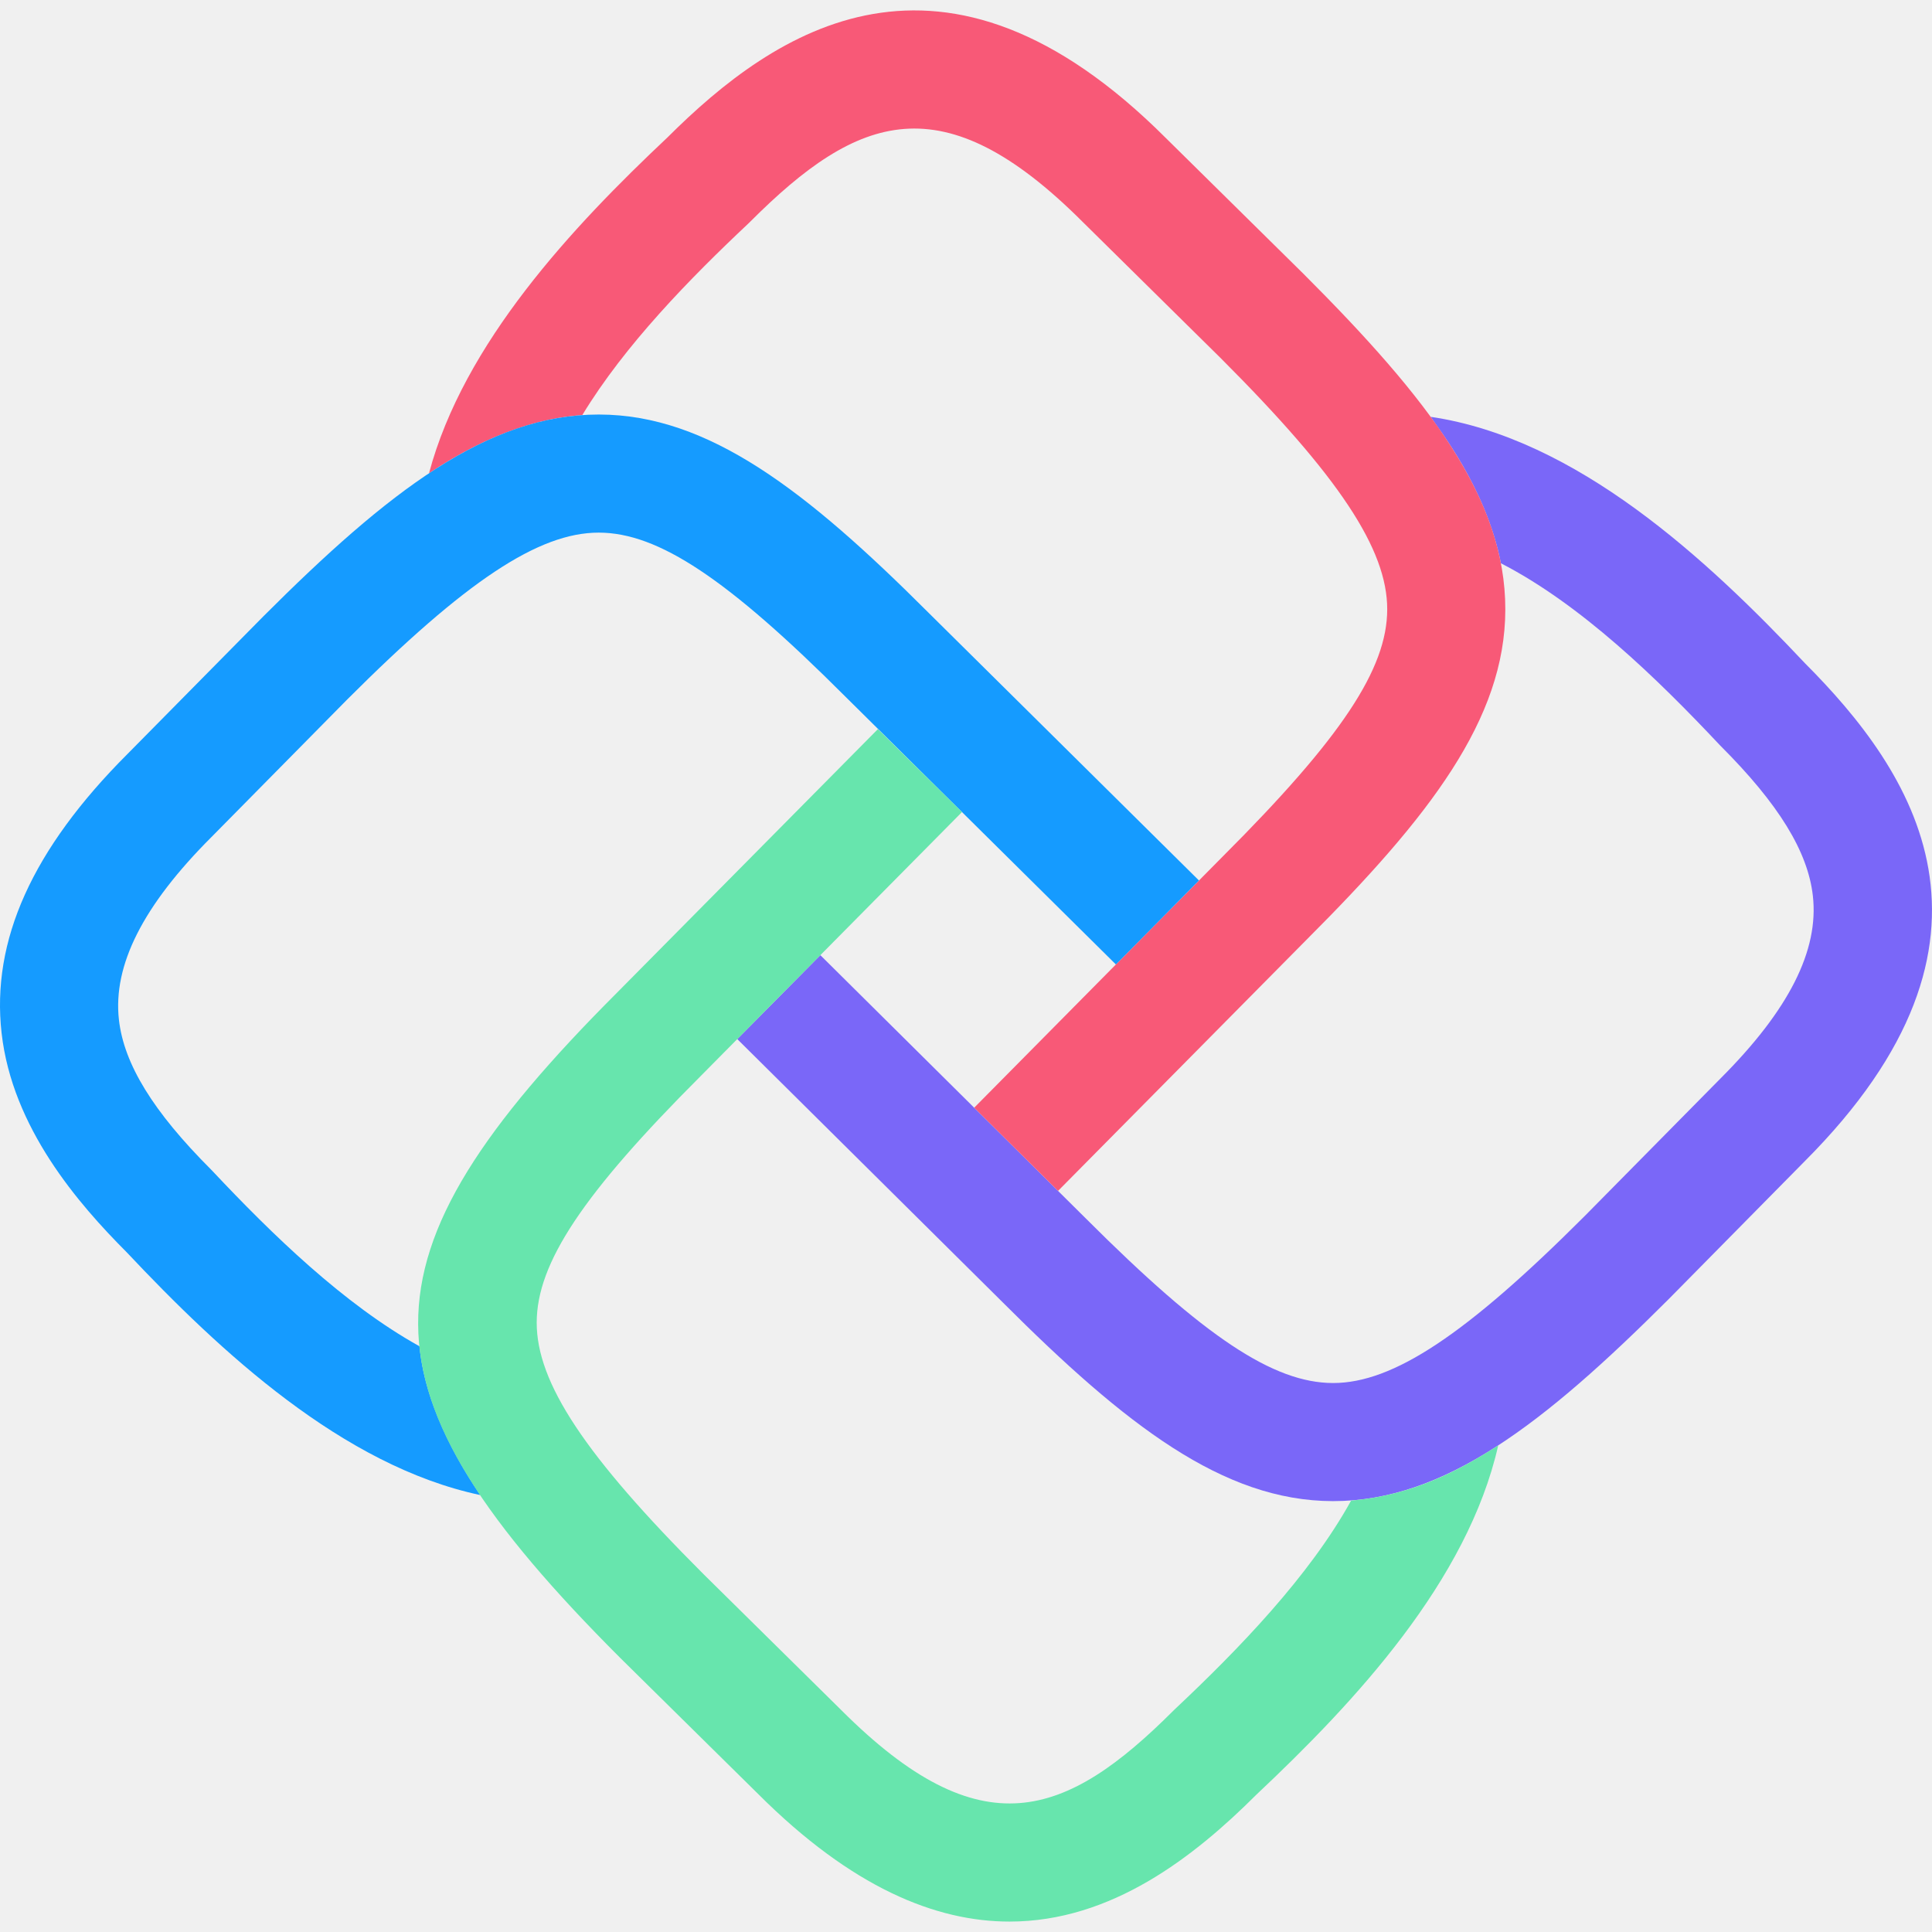
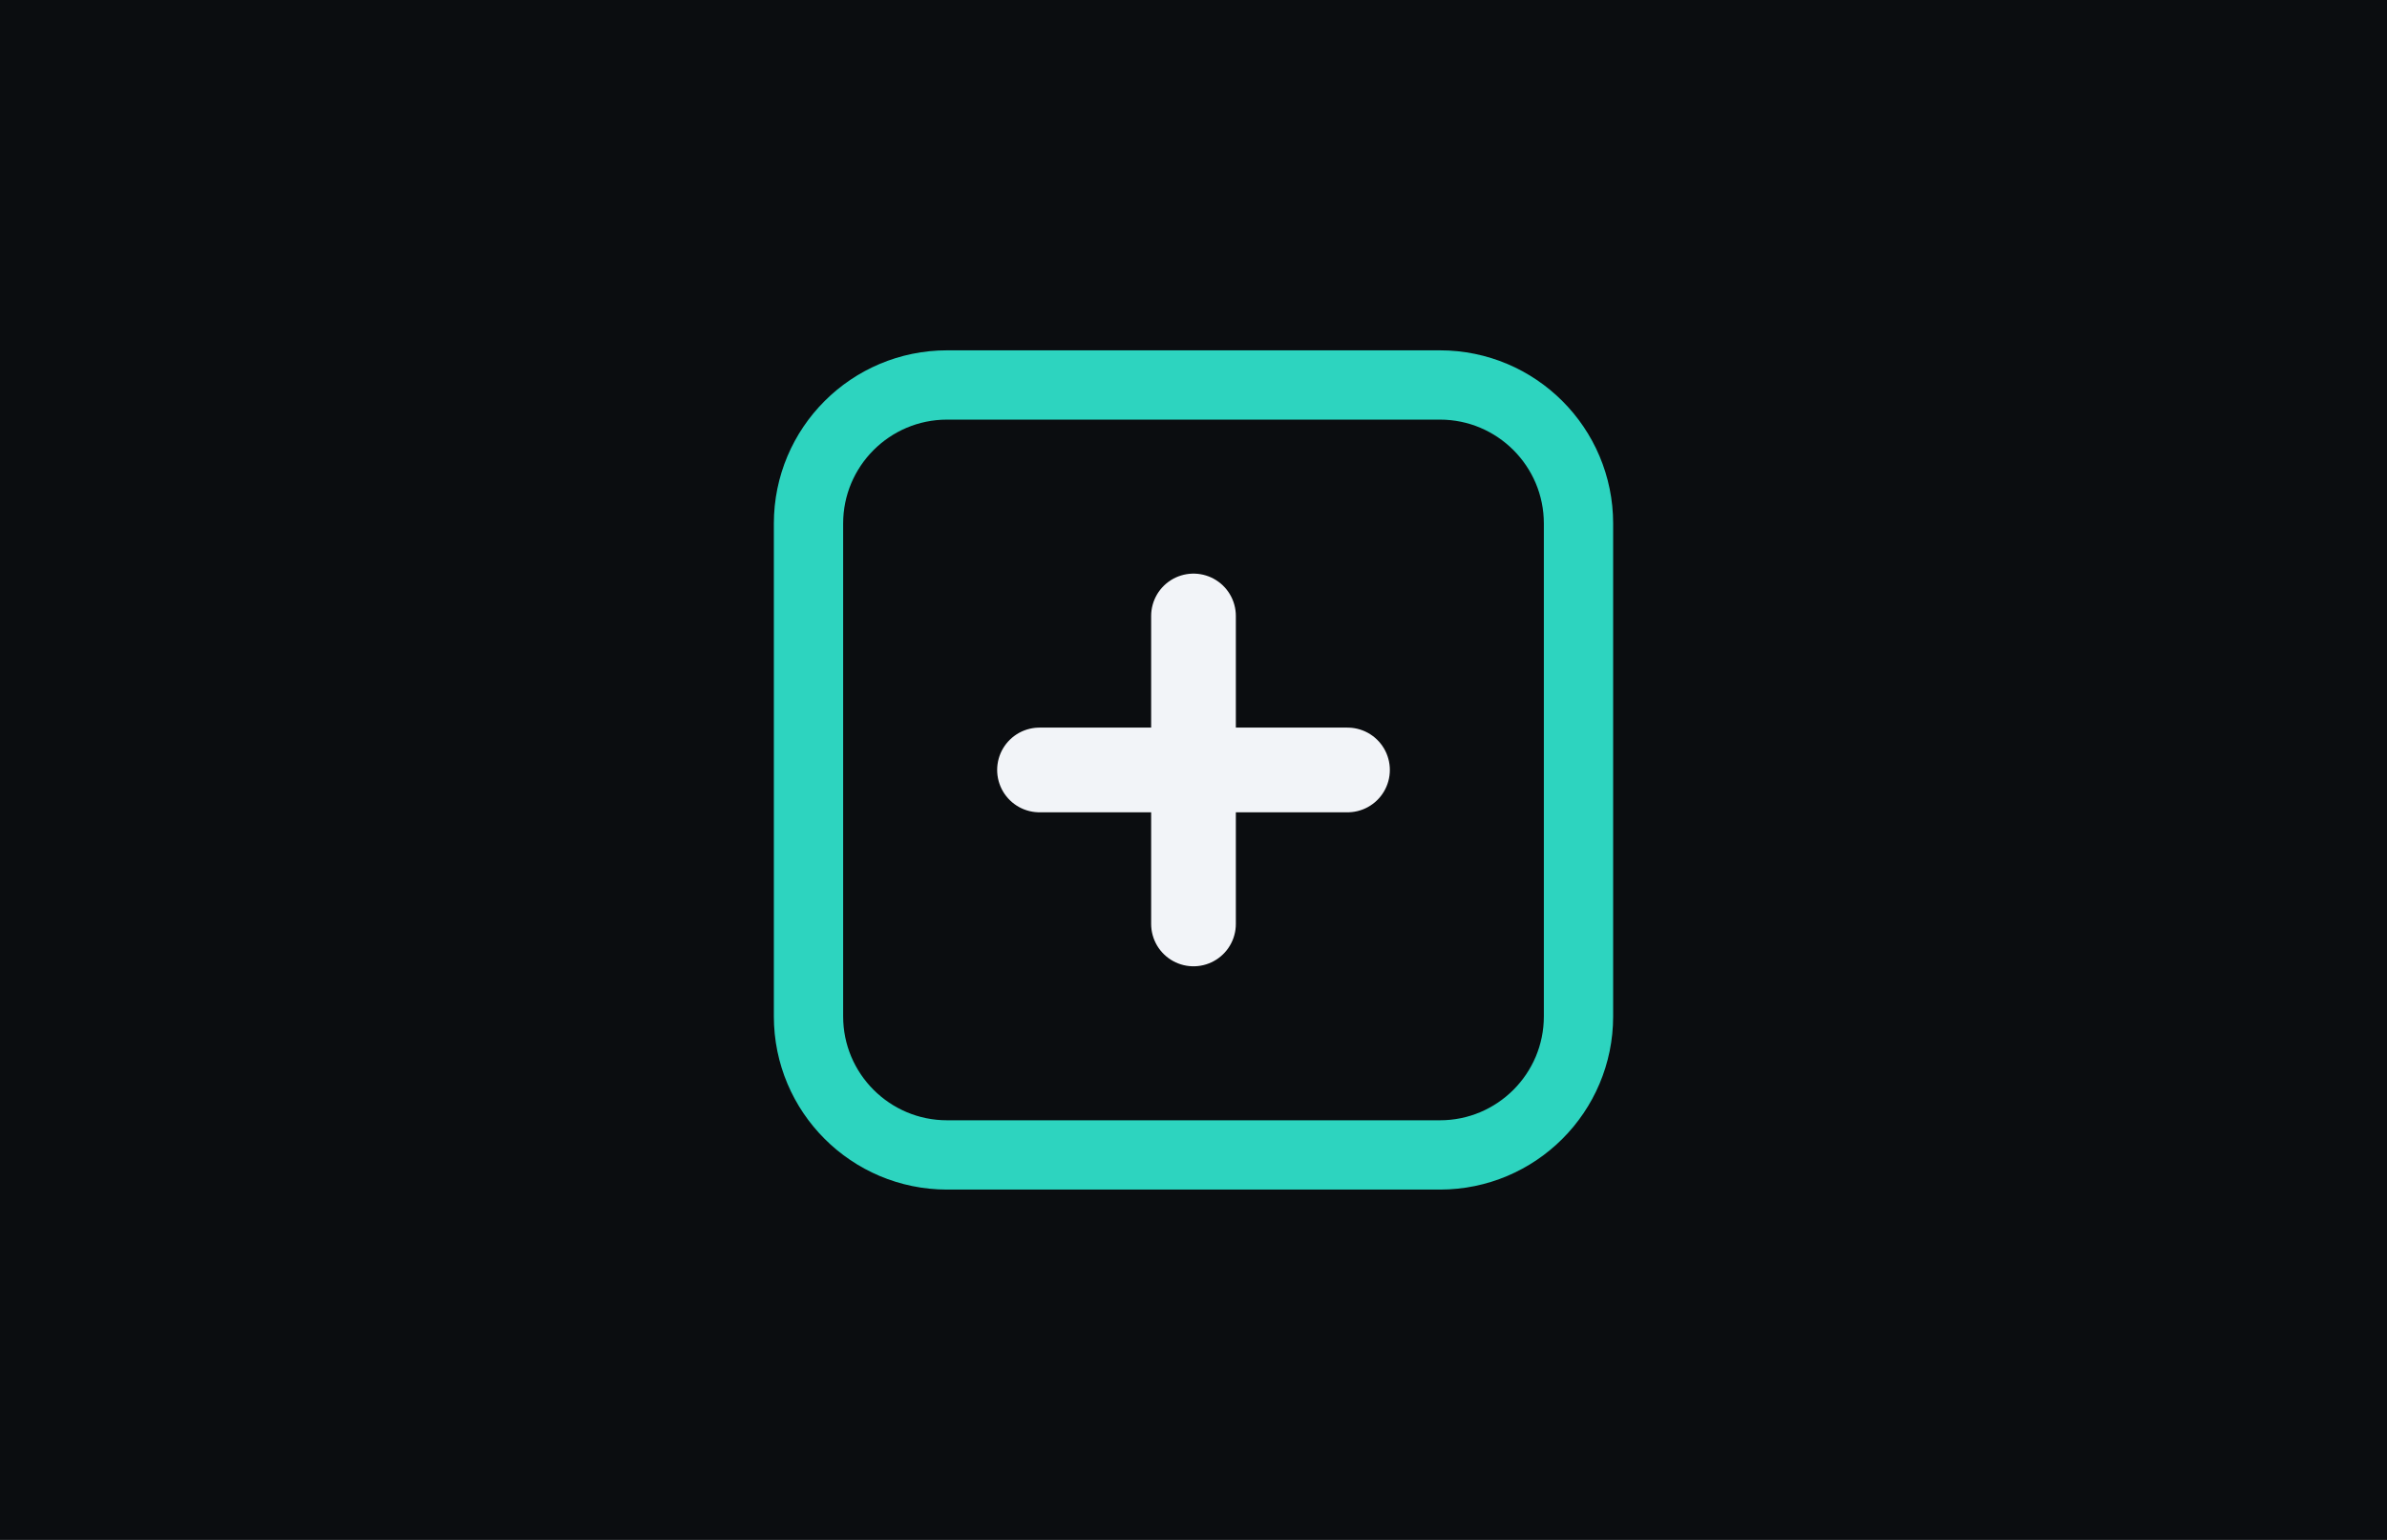
- <svg xmlns="http://www.w3.org/2000/svg" xmlns:xlink="http://www.w3.org/1999/xlink" width="450" height="450" viewBox="0 0 50.37 49.827" version="1.1" id="svg151">
-   <defs id="defs105">
-     <path id="aj28a0fd1a" d="M 1.738,0.156 3.927,2.323 2.347,3.919 0.101,1.81 Z" />
-     <path id="fdje57jgic" d="M 2.201,0.066 3.855,1.703 1.69,3.894 0.093,2.311 Z" />
-     <path id="6bg72xwlze" d="M 2.398,0.044 3.994,1.624 1.886,3.869 0.232,2.232 Z" />
-     <path id="eaqjnja8wg" d="M 1.736,0.023 3.981,2.132 2.344,3.786 0.156,1.619 Z" />
-   </defs>
-   <g fill="none" fill-rule="evenodd" id="g149" transform="translate(-2.9304427e-4,-1.6465461e-4)">
-     <g id="g147">
-       <g id="g145">
-         <path fill="#7a67f8" d="M 34.758,38.865 H 34.746 C 31.892,38.86 29.342,36.882 26.152,33.692 l -6.93,-6.873 2.166,-2.188 6.937,6.88 c 3.075,3.074 4.876,4.272 6.427,4.275 h 0.005 c 1.567,0 3.467,-1.262 6.558,-4.353 l 3.541,-3.587 c 1.784,-1.784 2.57,-3.34 2.408,-4.762 -0.13,-1.156 -0.894,-2.397 -2.401,-3.904 L 44.83,19.146 C 43.202,17.414 41.211,15.483 39.131,14.414 38.745,12.437 37.48,10.881 37.3,10.596 c 3.803,0.559 7.197,3.703 9.758,6.424 2.788,2.794 5.803,7.176 -0.018,12.996 l -3.54,3.588 c -3.251,3.25 -5.844,5.261 -8.742,5.261" id="path107" />
-         <path fill="#f85977" d="m 25.399,28.608 6.492,-6.562 c 3.076,-3.076 4.274,-4.877 4.276,-6.428 0.004,-1.567 -1.257,-3.469 -4.352,-6.563 L 28.228,5.515 C 24.58,1.867 22.369,2.699 19.561,5.507 L 19.528,5.54 c -1.54,1.448 -3.237,3.182 -4.346,5.01 -1.031,0.073 -2.361,0.424 -3.997,1.518 0.906,-3.397 3.737,-6.422 6.216,-8.755 2.794,-2.789 7.177,-5.804 12.997,0.017 l 3.588,3.54 c 3.255,3.256 5.266,5.851 5.26,8.754 -0.005,2.854 -1.982,5.404 -5.172,8.594 l -6.489,6.559 z" id="path109" />
-         <path fill="#159bff" d="M 12.522,38.707 C 8.939,37.946 5.746,34.972 3.308,32.382 2.035,31.106 0.321,29.13 0.042,26.663 c -0.274,-2.414 0.8,-4.795 3.283,-7.278 l 3.542,-3.588 c 3.25,-3.25 5.843,-5.261 8.74,-5.261 h 0.013 c 2.854,0.005 5.404,1.983 8.593,5.172 l 7.046,6.976 -2.165,2.19 -7.053,-6.983 c -3.076,-3.076 -4.876,-4.273 -6.427,-4.276 h -0.006 c -1.566,0 -3.466,1.261 -6.557,4.352 L 5.51,21.555 c -1.784,1.784 -2.57,3.34 -2.409,4.762 0.131,1.156 0.894,2.396 2.402,3.904 l 0.033,0.034 c 1.55,1.649 3.43,3.479 5.401,4.573 0.168,1.739 1.2,3.297 1.585,3.88" id="path111" />
-         <path fill="#67e5ad" d="m 26.32,49.827 c -1.925,0 -4.114,-0.886 -6.557,-3.33 l -3.588,-3.54 C 9.167,35.949 9.151,32.546 16.086,25.61 l 6.802,-6.872 2.193,2.162 -6.812,6.882 c -3.076,3.076 -4.273,4.877 -4.276,6.427 -0.003,1.568 1.258,3.47 4.352,6.563 l 3.588,3.541 c 3.646,3.647 5.858,2.816 8.666,0.008 l 0.034,-0.033 c 1.654,-1.555 3.5,-3.46 4.593,-5.437 1.661,-0.14 2.9,-0.841 3.835,-1.438 -0.8,3.537 -3.738,6.69 -6.302,9.102 -1.62,1.618 -3.777,3.312 -6.439,3.312" id="path113" />
-         <g transform="translate(21.154,18.577)" id="g120">
-           <mask id="8jptpqrneb" fill="#ffffff">
-             <use xlink:href="#aj28a0fd1a" id="use115" />
-           </mask>
-           <path d="M 0.101,1.81 1.738,0.156 3.927,2.323 2.347,3.919 Z" mask="url(#8jptpqrneb)" id="path118" />
-         </g>
-         <g transform="translate(27.404,20.981)" id="g127">
-           <mask id="b2iljpfwbd" fill="#ffffff">
-             <use xlink:href="#fdje57jgic" id="use122" />
-           </mask>
-           <path d="M 2.201,0.066 3.855,1.703 1.69,3.894 0.093,2.311 Z" mask="url(#b2iljpfwbd)" id="path125" />
-         </g>
-         <g transform="translate(18.99,24.587)" id="g134">
-           <mask id="gj70tyfpnf" fill="#ffffff">
-             <use xlink:href="#6bg72xwlze" id="use129" />
-           </mask>
-           <path d="M 1.886,3.869 0.232,2.232 2.398,0.044 3.994,1.624 Z" mask="url(#gj70tyfpnf)" id="path132" />
-         </g>
-         <g transform="translate(25.24,26.99)" id="g141">
-           <mask id="z7vhvduckh" fill="#ffffff">
-             <use xlink:href="#eaqjnja8wg" id="use136" />
-           </mask>
-           <path d="M 3.981,2.132 2.344,3.786 0.156,1.619 1.736,0.023 Z" mask="url(#z7vhvduckh)" id="path139" />
-         </g>
-       </g>
-     </g>
+ <svg xmlns="http://www.w3.org/2000/svg" viewBox="0 0 620 400" width="620" height="400">
+   <rect width="620" height="400" fill="#0B0D10" />
+   <g transform="translate(210 100)" fill="none" stroke-linecap="round" stroke-linejoin="round">
+     <rect x="0" y="0" width="200" height="200" rx="36" ry="36" stroke="#2DD4BF" stroke-width="18" />
+     <path d="M60 100h80M100 60v80" stroke="#F2F4F8" stroke-width="22" />
  </g>
</svg>
